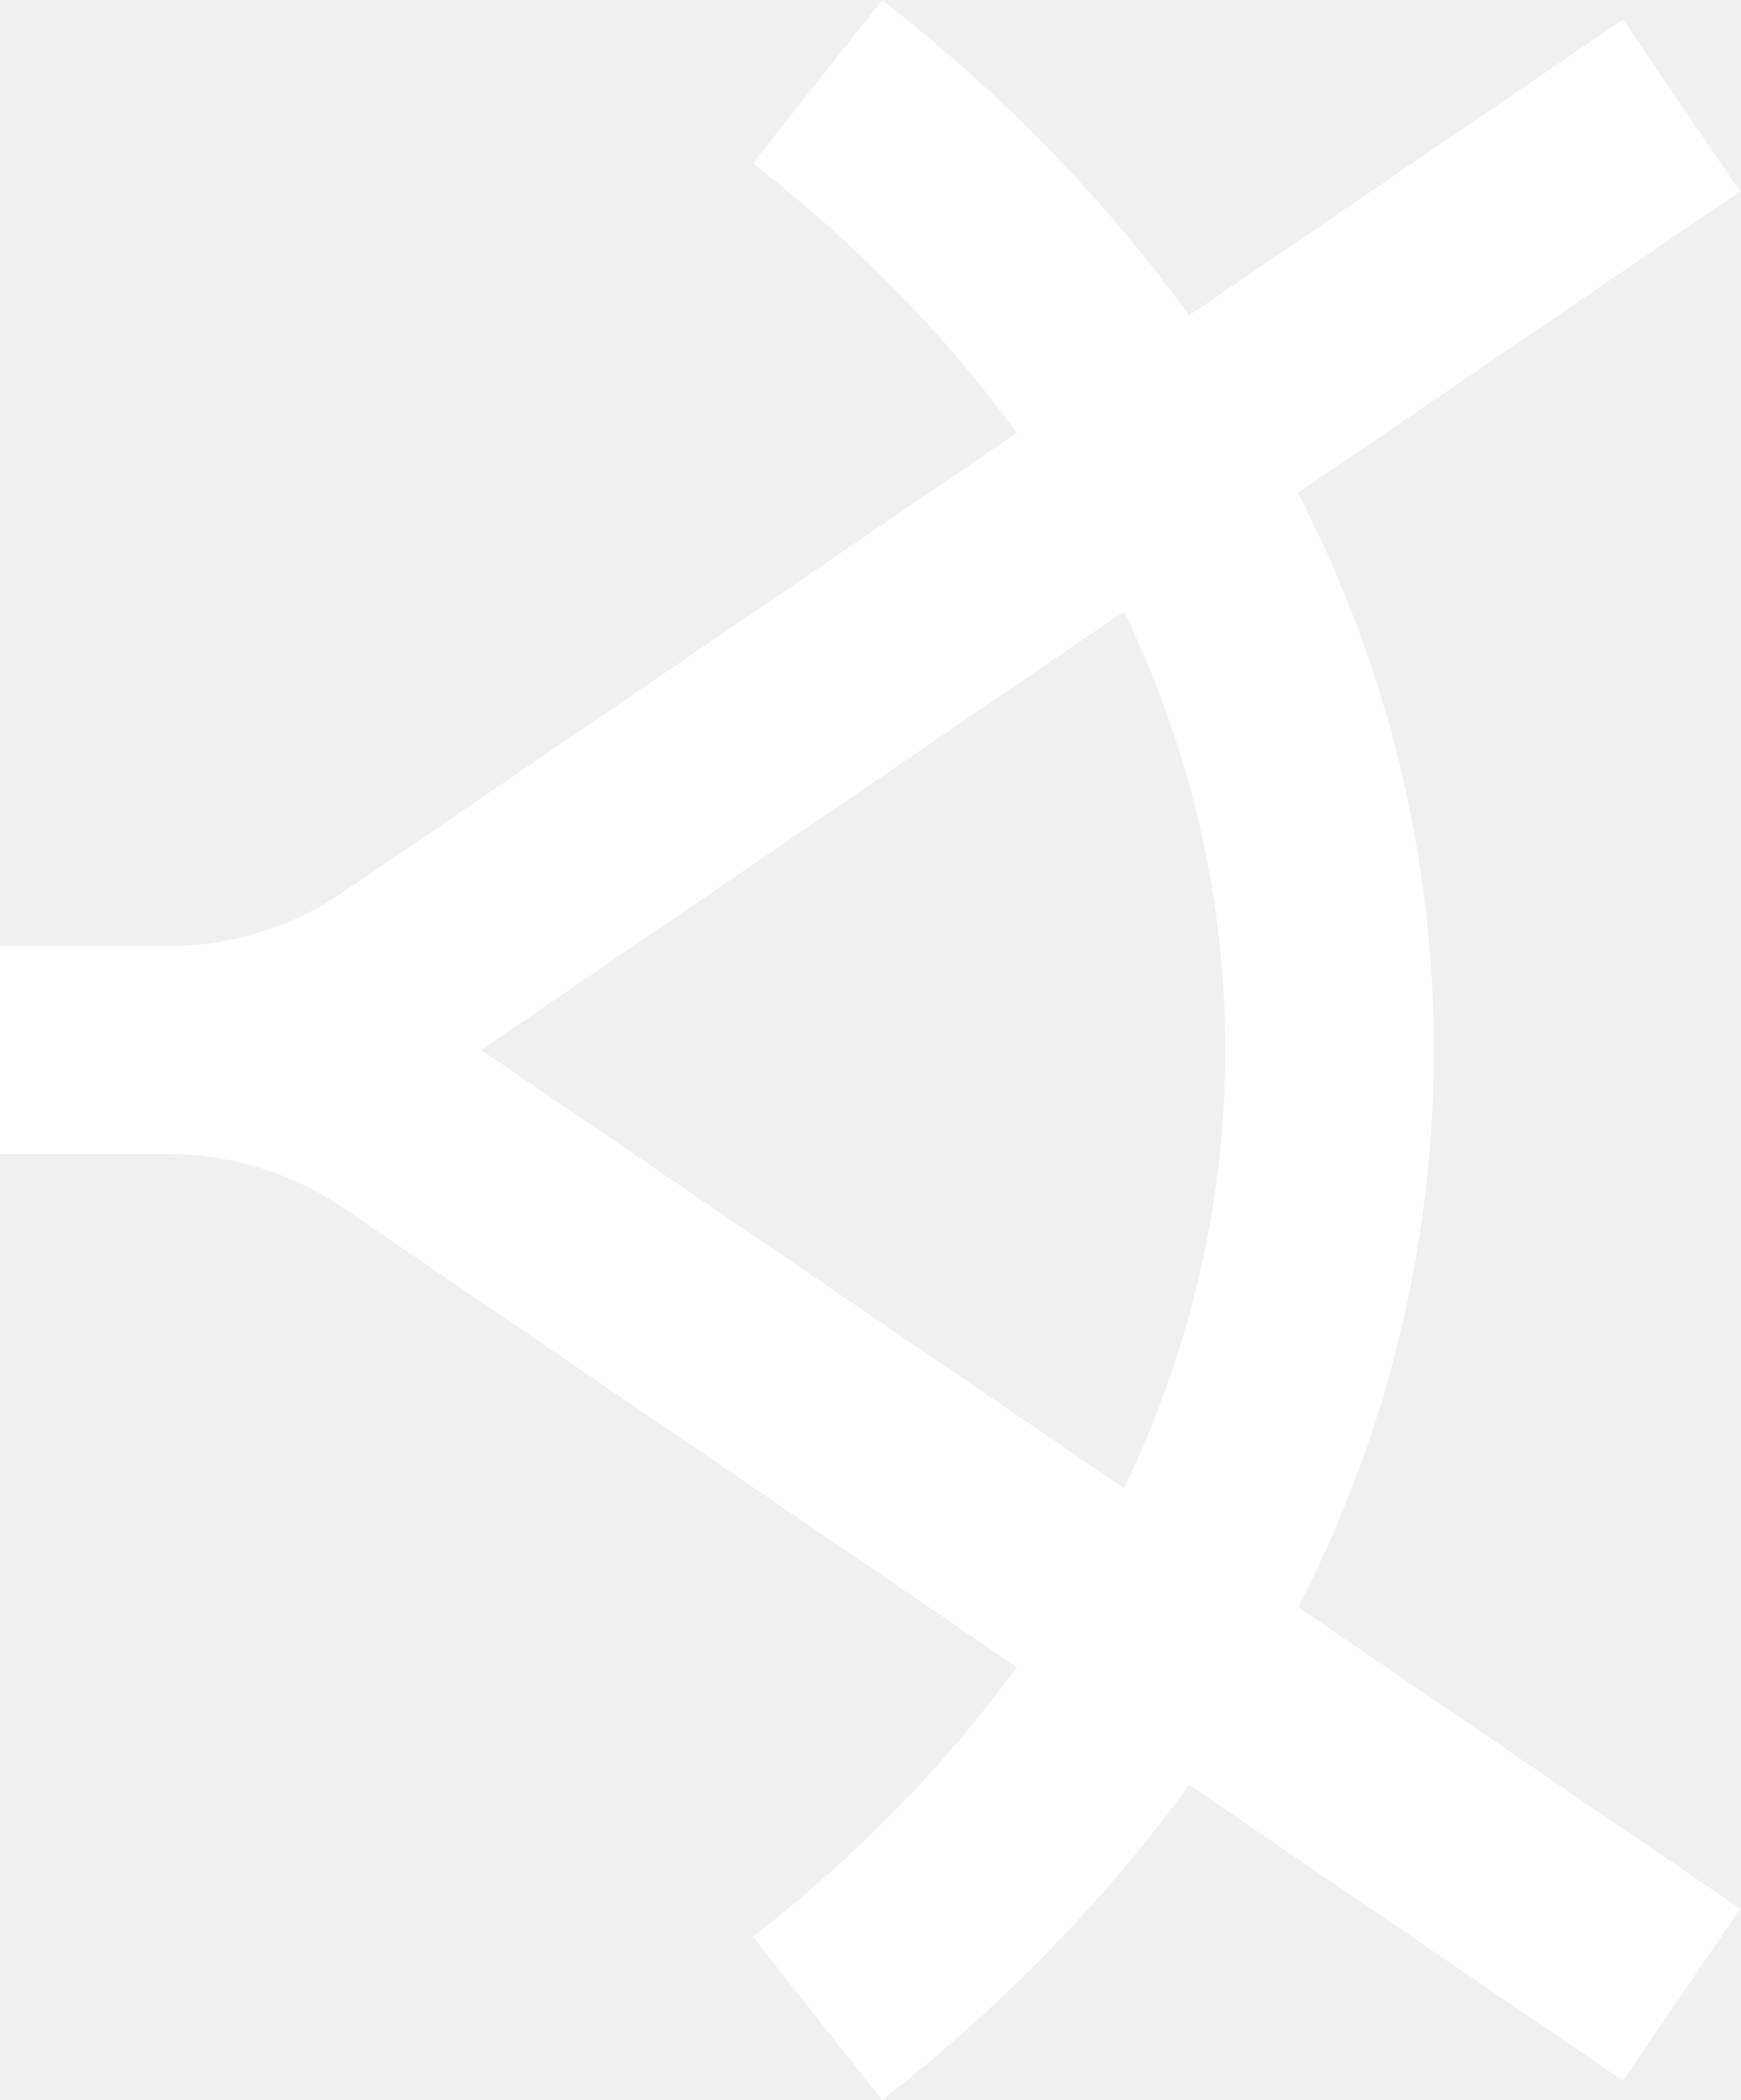
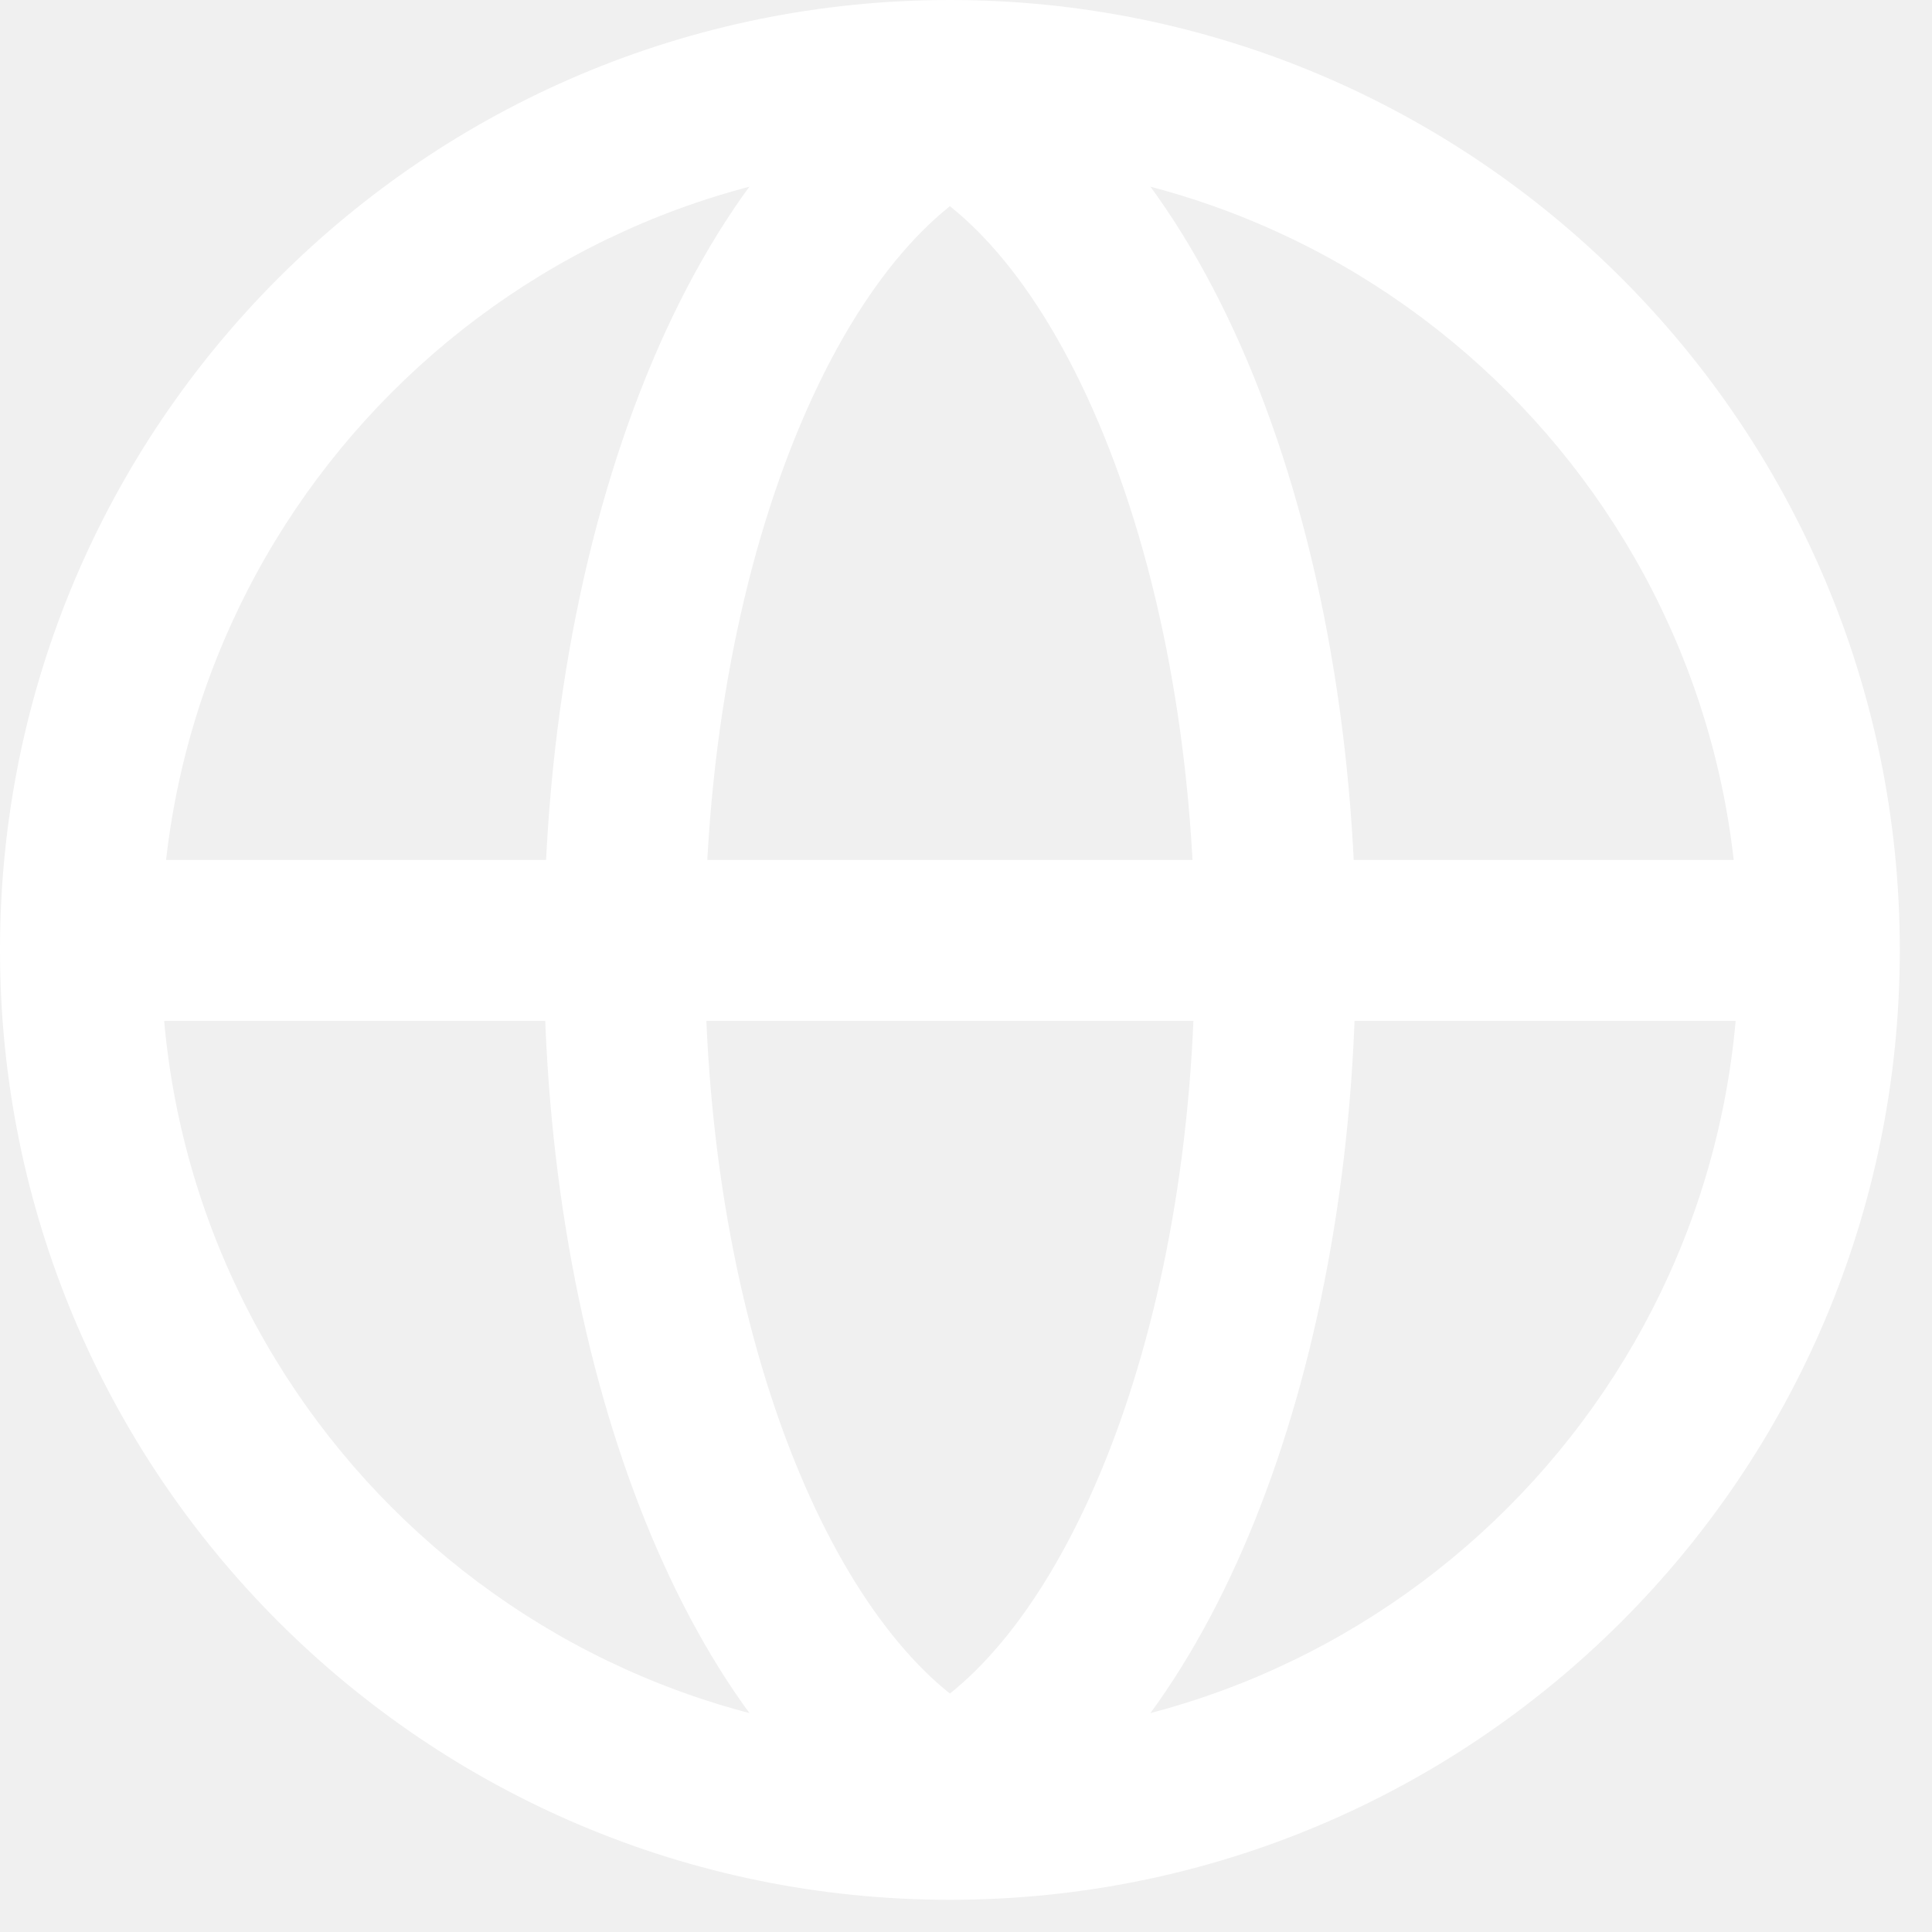
- <svg xmlns="http://www.w3.org/2000/svg" id="Layer_2" data-name="Layer 2" viewBox="0 0 92.01 111.01">
-   <defs>
-     <style>
-       .cls-1 {
-         fill: #fff;
-       }
-     </style>
-   </defs>
-   <g id="Layer_1-2" data-name="Layer 1">
-     <path class="cls-1" d="M75.81,55.5c0-10.22-2.41-20.13-7.18-29.45l23.37-15.93-6.19-9.09-22.94,15.64c-4.32-5.97-9.64-11.47-15.84-16.36l-.39-.31-6.83,8.63.39.31c5.31,4.19,9.87,8.88,13.56,13.94l-35.6,24.27c-2.74,1.87-5.95,2.86-9.27,2.86H0v11h8.9c3.32,0,6.53.99,9.27,2.86l35.59,24.26c-3.69,5.06-8.25,9.75-13.56,13.95l-.39.31,6.83,8.63.39-.31c6.19-4.89,11.52-10.4,15.84-16.36l22.94,15.64,6.2-9.09-23.37-15.94c4.76-9.32,7.17-19.22,7.17-29.45ZM64.78,55.5c0,7.98-1.8,15.77-5.35,23.17l-33.99-23.17,33.99-23.18c3.55,7.4,5.35,15.19,5.35,23.18Z" />
-   </g>
+ <svg xmlns="http://www.w3.org/2000/svg" width="30" height="30" viewBox="0 0 30 30" fill="none">
+   <path d="M27 14.75C27 7.985 21.515 2.5 14.75 2.5C7.985 2.5 2.5 7.985 2.5 14.75C2.5 21.515 7.985 27 14.75 27C21.515 27 27 21.515 27 14.75ZM29.5 14.75C29.5 22.896 22.896 29.5 14.75 29.5C6.604 29.5 0 22.896 0 14.75C0 6.604 6.604 0 14.75 0C22.896 0 29.5 6.604 29.5 14.75Z" fill="#fff" />
+   <path d="M18.555 14.75C18.555 11.592 17.98 8.738 17.062 6.571C16.123 4.355 14.921 3.067 13.813 2.655L14.684 0.311C16.739 1.075 18.315 3.122 19.364 5.595C20.432 8.117 21.055 11.31 21.055 14.75C21.055 17.962 20.512 20.956 19.572 23.389C18.645 25.788 17.268 27.798 15.487 28.812L14.25 26.639C15.32 26.03 16.411 24.631 17.24 22.488C18.055 20.379 18.555 17.696 18.555 14.75Z" fill="#fff" />
+   <path d="M8.445 14.75C8.445 11.31 9.068 8.117 10.137 5.595C11.185 3.122 12.761 1.075 14.815 0.311L15.687 2.655C14.579 3.067 13.377 4.355 12.438 6.571C11.52 8.738 10.945 11.592 10.945 14.75C10.945 17.696 11.445 20.379 12.26 22.488C13.088 24.631 14.18 26.03 15.25 26.639L14.014 28.812C12.232 27.798 10.856 25.788 9.929 23.389C8.988 20.956 8.445 17.962 8.445 14.75Z" fill="#fff" />
+   <path d="M28.25 13.353V15.853H1.25V13.353H28.25Z" fill="#fff" />
</svg>
